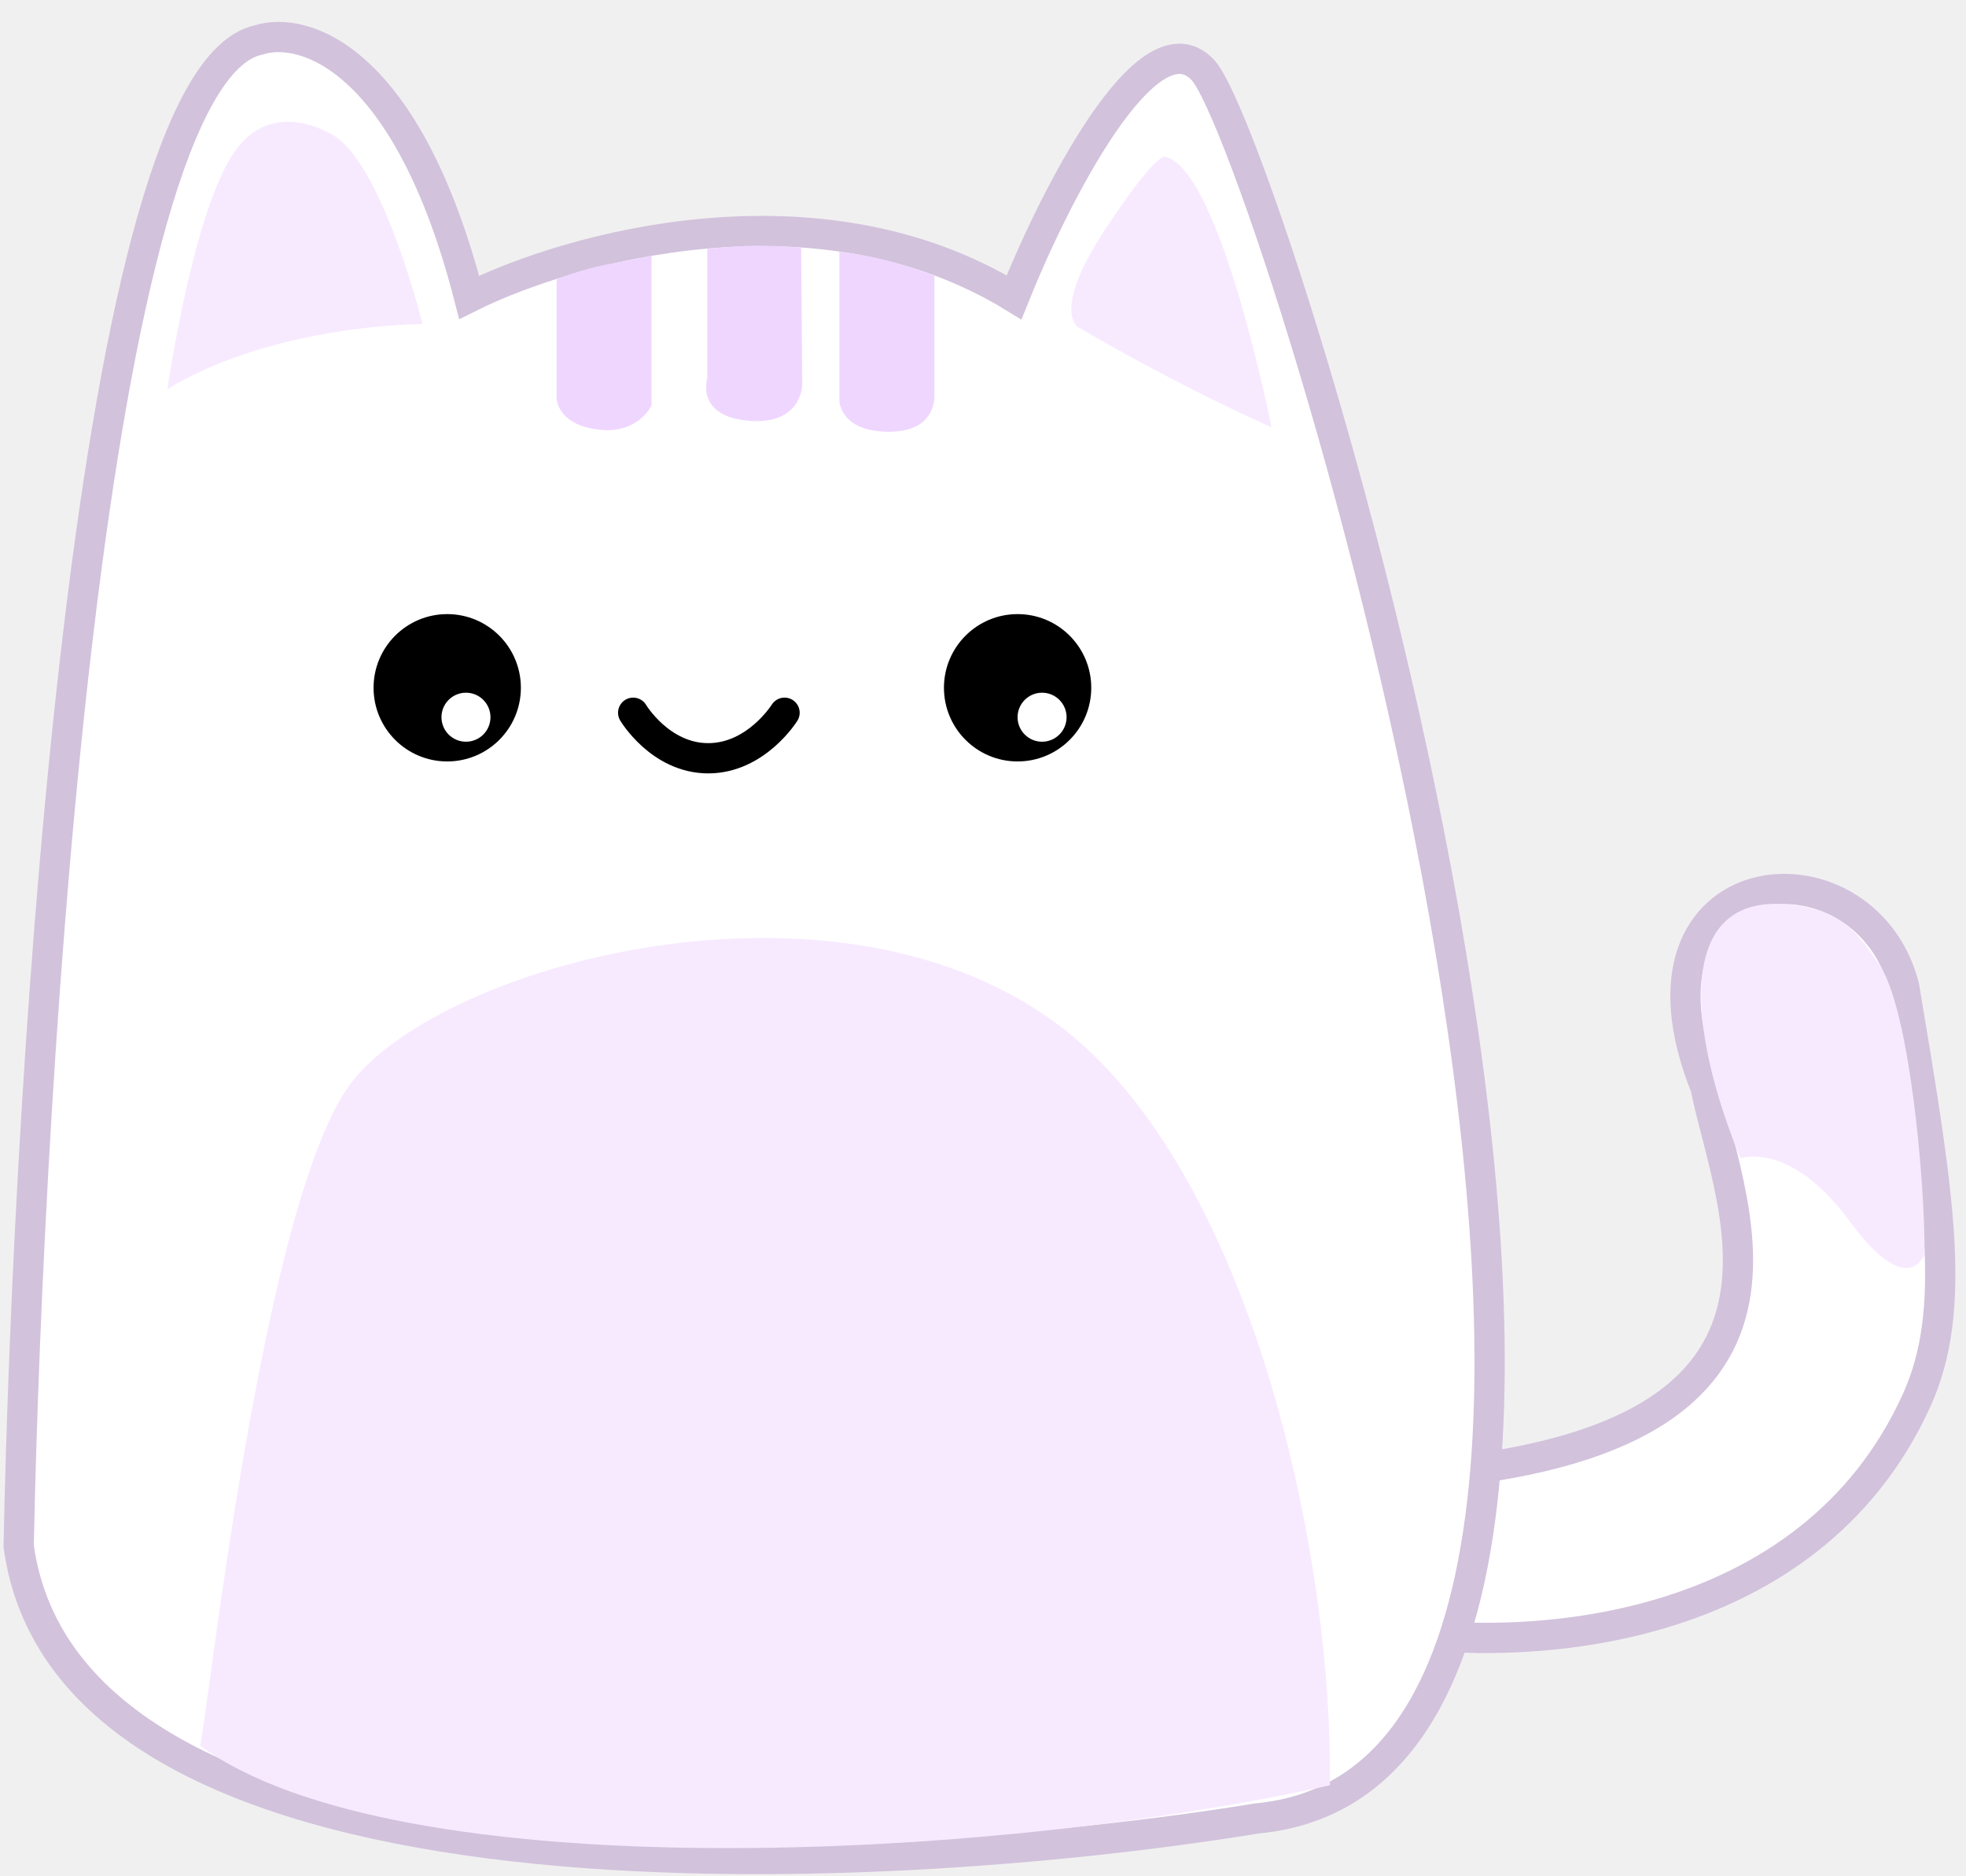
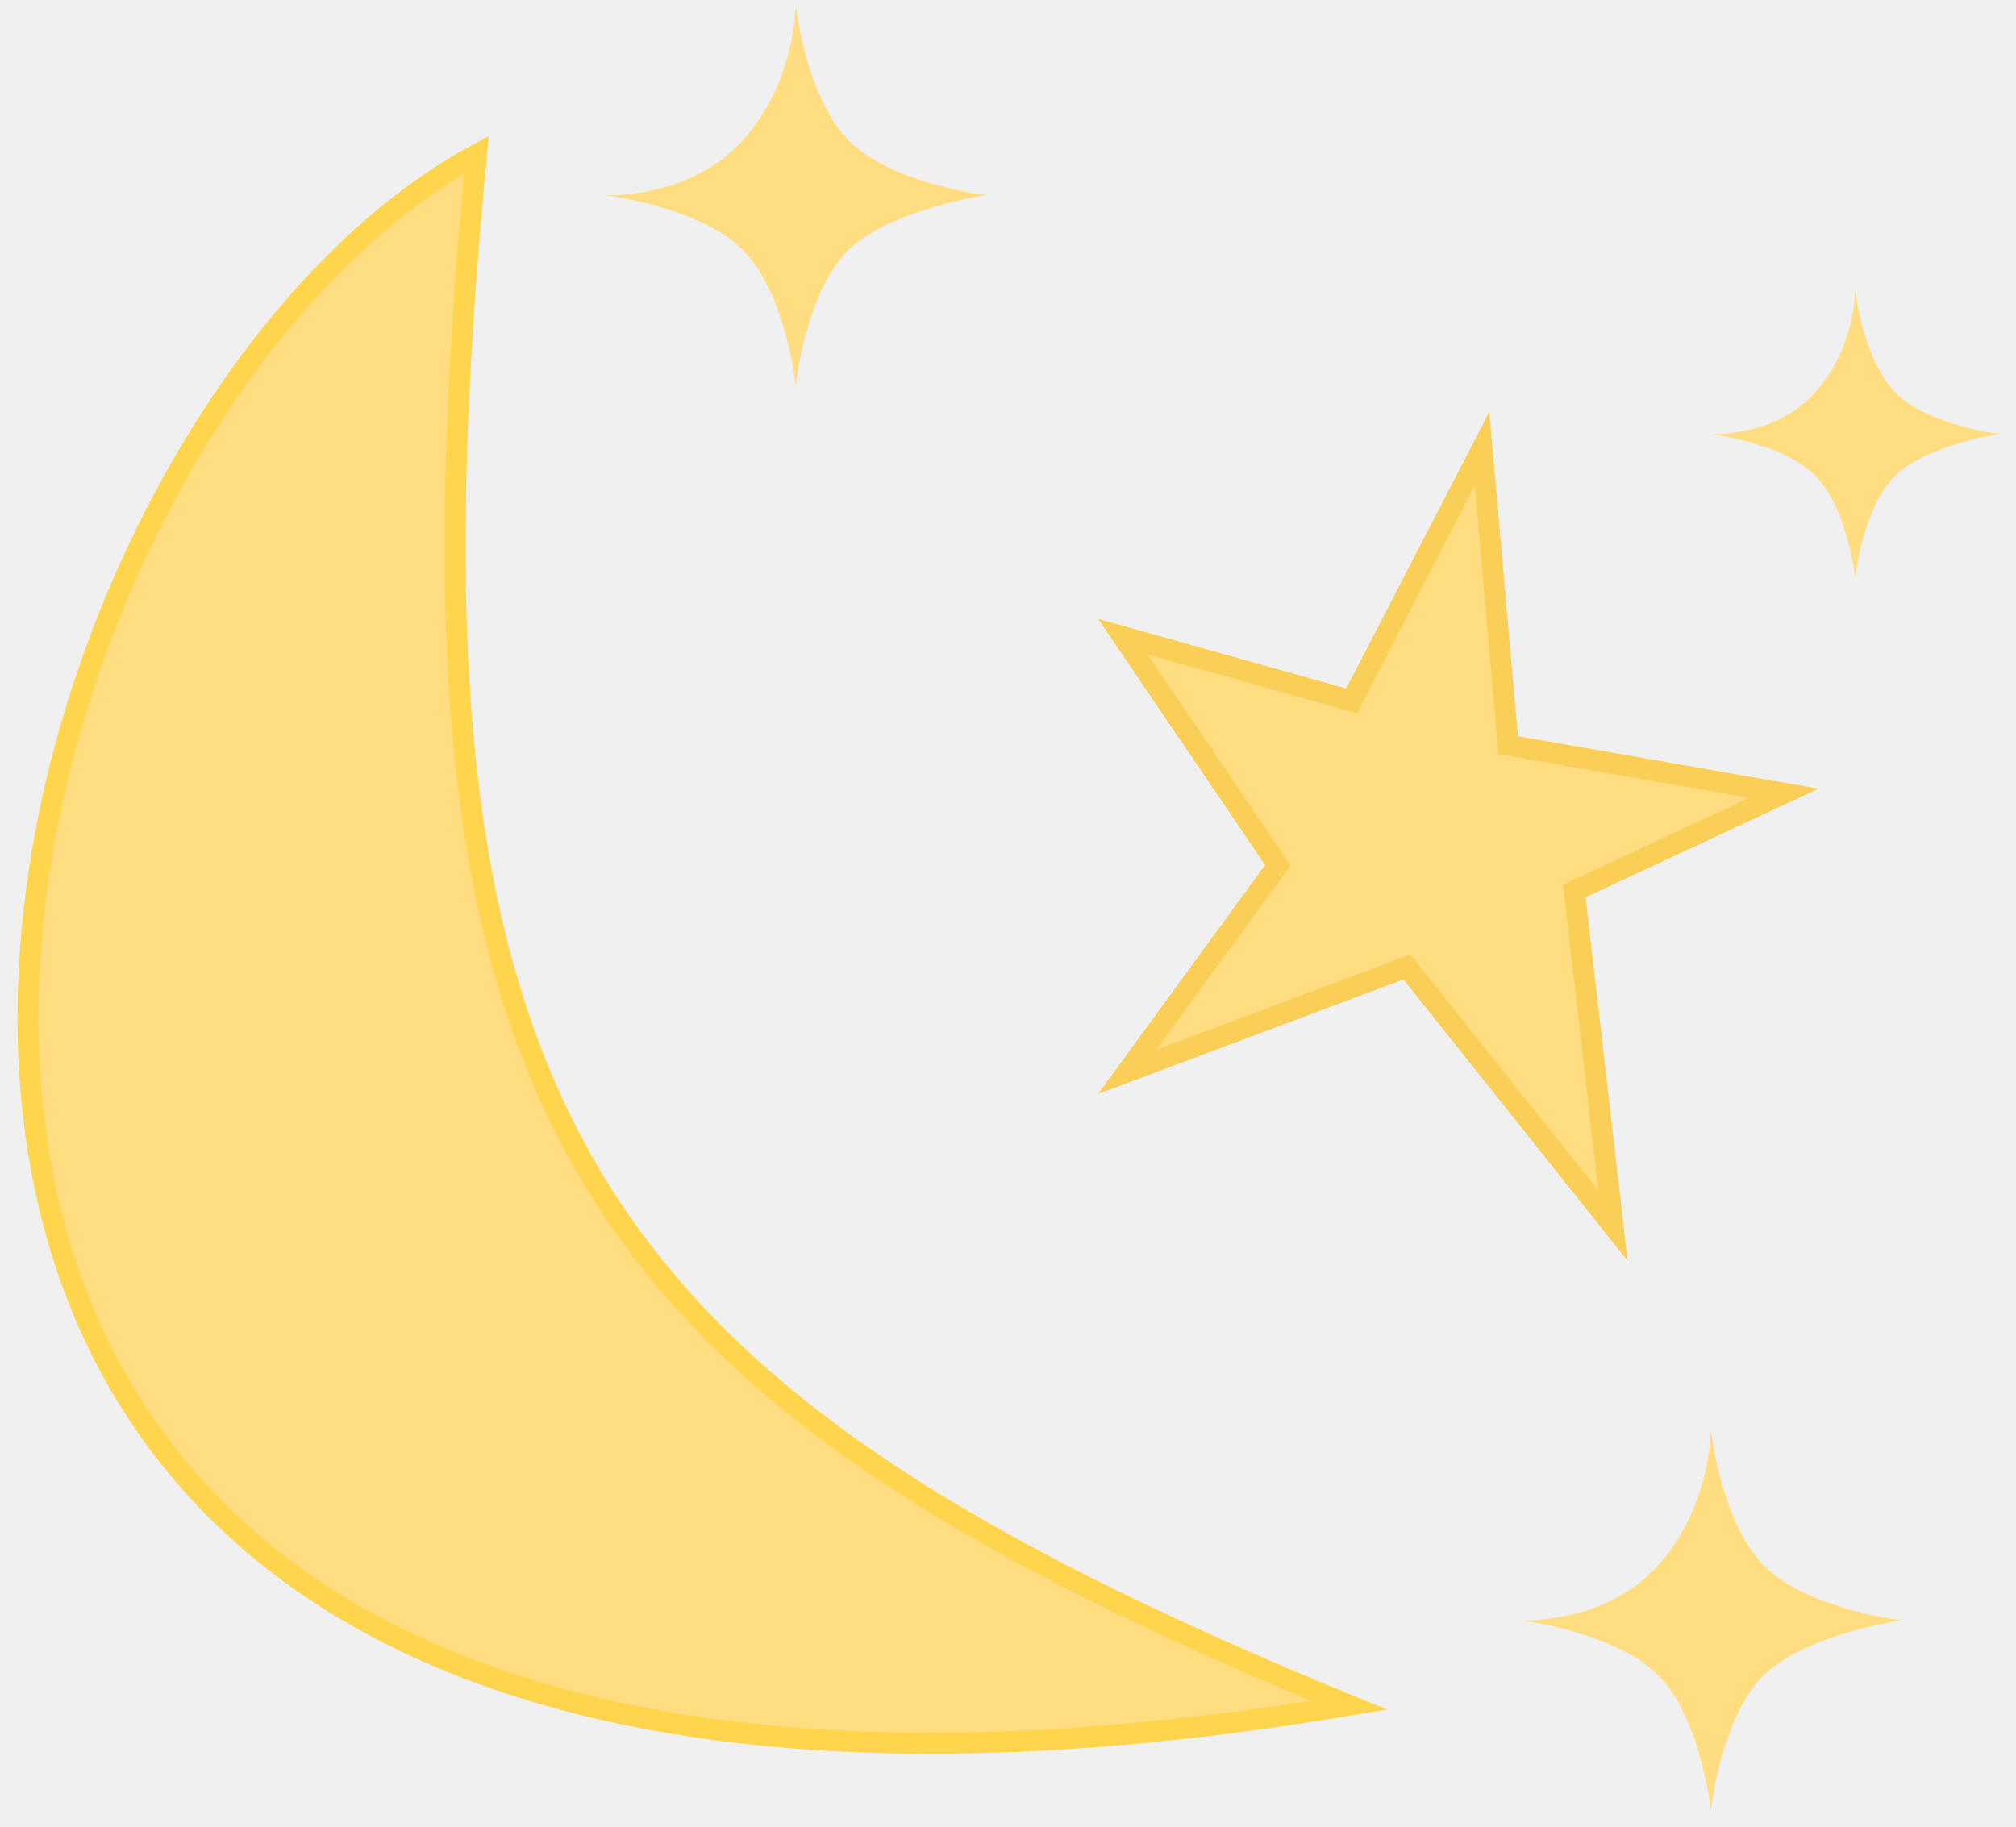
- <svg xmlns="http://www.w3.org/2000/svg" width="65" height="62" viewBox="0 0 65 62" fill="none">
-   <path d="M56.388 35.938C53.351 28.338 61.647 27.514 62.955 32.609C64.12 39.57 64.736 43.274 63.364 46.293C59.83 54.072 50.477 54.757 45.342 53.811V48.846C61.271 48.165 57.224 40.117 56.388 35.938Z" fill="white" stroke="#D2C2DC" />
-   <path d="M33.526 9.829C27.057 5.858 18.821 8.175 15.511 9.829C13.469 1.885 10.026 0.846 8.56 1.319C3 2.453 0.948 34.984 0.617 51.108C2.319 63.477 28.8 62.187 41.566 60.106C58.769 58.484 42.037 4.723 39.768 2.312C37.952 0.382 34.85 6.52 33.526 9.829Z" fill="white" stroke="#D2C2DC" />
-   <circle cx="14.786" cy="22.734" r="2.435" fill="black" />
-   <circle cx="33.644" cy="22.734" r="2.435" fill="black" />
-   <path d="M20.934 23.559C20.934 23.559 21.829 25.064 23.416 25.064C25.003 25.064 25.939 23.559 25.939 23.559" stroke="black" stroke-linecap="round" />
-   <path d="M11.69 35.69C8.671 39.377 6.813 57.242 6.613 57.703C13.11 62.452 32.628 61.54 43.97 59.01C44.07 51.822 41.652 40.014 35.978 34.705C28.886 28.07 15.047 31.588 11.69 35.69Z" fill="#F7EAFF" />
-   <path d="M42.04 14.122C42.04 14.122 39.233 12.91 35.659 10.822C35.659 10.822 34.727 10.331 36.542 7.58C38.357 4.83 38.555 5.192 38.555 5.192C40.367 5.685 42.04 14.122 42.04 14.122Z" fill="#F7EAFF" />
-   <path d="M13.969 10.713C13.969 10.713 9.111 10.7 5.535 12.86C5.535 12.86 6.339 7.258 7.663 5.152C8.986 3.045 11.128 4.54 11.128 4.54C12.751 5.734 13.969 10.713 13.969 10.713Z" fill="#F7EAFF" />
-   <path d="M18.403 13.176V9.229C18.403 9.229 19.232 8.892 20.134 8.729C21.036 8.566 21.542 8.452 21.542 8.452V13.394C21.542 13.394 21.116 14.369 19.769 14.199C18.423 14.029 18.403 13.176 18.403 13.176Z" fill="#EFD6FF" />
-   <path d="M30.893 13.034L30.893 9.113C30.893 9.113 30.08 8.8 29.249 8.595C28.417 8.389 27.751 8.318 27.751 8.318V13.252C27.751 13.252 27.777 14.272 29.394 14.272C31.01 14.272 30.893 13.034 30.893 13.034Z" fill="#EFD6FF" />
-   <path d="M23.384 12.515V8.228C23.384 8.228 24.314 8.12 25.021 8.12C25.727 8.12 26.487 8.184 26.487 8.184L26.523 12.714C26.523 12.714 26.523 14.057 24.755 13.908C22.987 13.759 23.384 12.515 23.384 12.515Z" fill="#EFD6FF" />
-   <circle cx="34.453" cy="23.707" r="0.81" fill="white" />
-   <circle cx="15.406" cy="23.707" r="0.81" fill="white" />
-   <path d="M58.916 29.881C55.479 29.703 55.743 33.884 57.542 38.289C57.542 38.289 59.172 37.682 61.142 40.354C63.111 43.026 63.629 41.451 63.629 41.451C63.65 39.099 63.125 33.2 62.094 31.825C61.564 31.118 61.043 29.992 58.916 29.881Z" fill="#F7EAFF" />
+ <svg xmlns="http://www.w3.org/2000/svg" width="96" height="87" viewBox="0 0 96 87" fill="none">
+   <path d="M22.688 7.363C-3.299 21.427 -20.771 95.452 64.23 81.215C27.277 66.026 18.311 52.922 22.688 7.363Z" fill="#FFDD80" stroke="#FFD54D" />
+   <path d="M70.571 21.375L71.783 35.107L71.816 35.489L72.195 35.555L84.939 37.781L75.293 42.281L74.966 42.433L75.007 42.791L76.808 58.372L67.22 46.336L66.993 46.052L66.653 46.179L53.679 51.044L60.646 41.49L60.853 41.206L60.655 40.915L53.471 30.325L63.968 33.273L64.36 33.383L64.547 33.021L70.571 21.375Z" fill="#FFDD80" stroke="#FACF58" />
+   <path d="M81.473 68.103C81.473 68.103 81.96 72.565 84.037 74.606C86.115 76.648 90.541 77.171 90.541 77.171C90.541 77.171 86.115 77.8 84.037 79.736C81.96 81.672 81.473 86.24 81.473 86.24C81.473 86.24 81 81.763 78.908 79.736C76.815 77.71 72.404 77.171 72.404 77.171C72.404 77.171 76.343 77.391 78.908 74.606C81.473 71.821 81.473 68.103 81.473 68.103Z" fill="#FFDD80" />
+   <path d="M37.89 0.227C37.89 0.227 38.377 4.689 40.454 6.73C42.532 8.772 46.958 9.295 46.958 9.295C46.958 9.295 42.532 9.925 40.454 11.861C38.377 13.796 37.89 18.364 37.89 18.364C37.89 18.364 37.417 13.887 35.325 11.861C33.232 9.834 28.821 9.295 28.821 9.295C28.821 9.295 32.76 9.516 35.325 6.73C37.89 3.945 37.89 0.227 37.89 0.227Z" fill="#FFDD80" />
+   <path d="M88.342 13.804C88.342 13.804 88.711 17.184 90.285 18.73C91.858 20.277 95.211 20.673 95.211 20.673C95.211 20.673 91.858 21.15 90.285 22.616C88.711 24.083 88.342 27.543 88.342 27.543C88.342 27.543 87.984 24.151 86.399 22.616C84.814 21.081 81.473 20.673 81.473 20.673C81.473 20.673 84.456 20.84 86.399 18.73C88.342 16.62 88.342 13.804 88.342 13.804Z" fill="#FFDD80" />
</svg>
